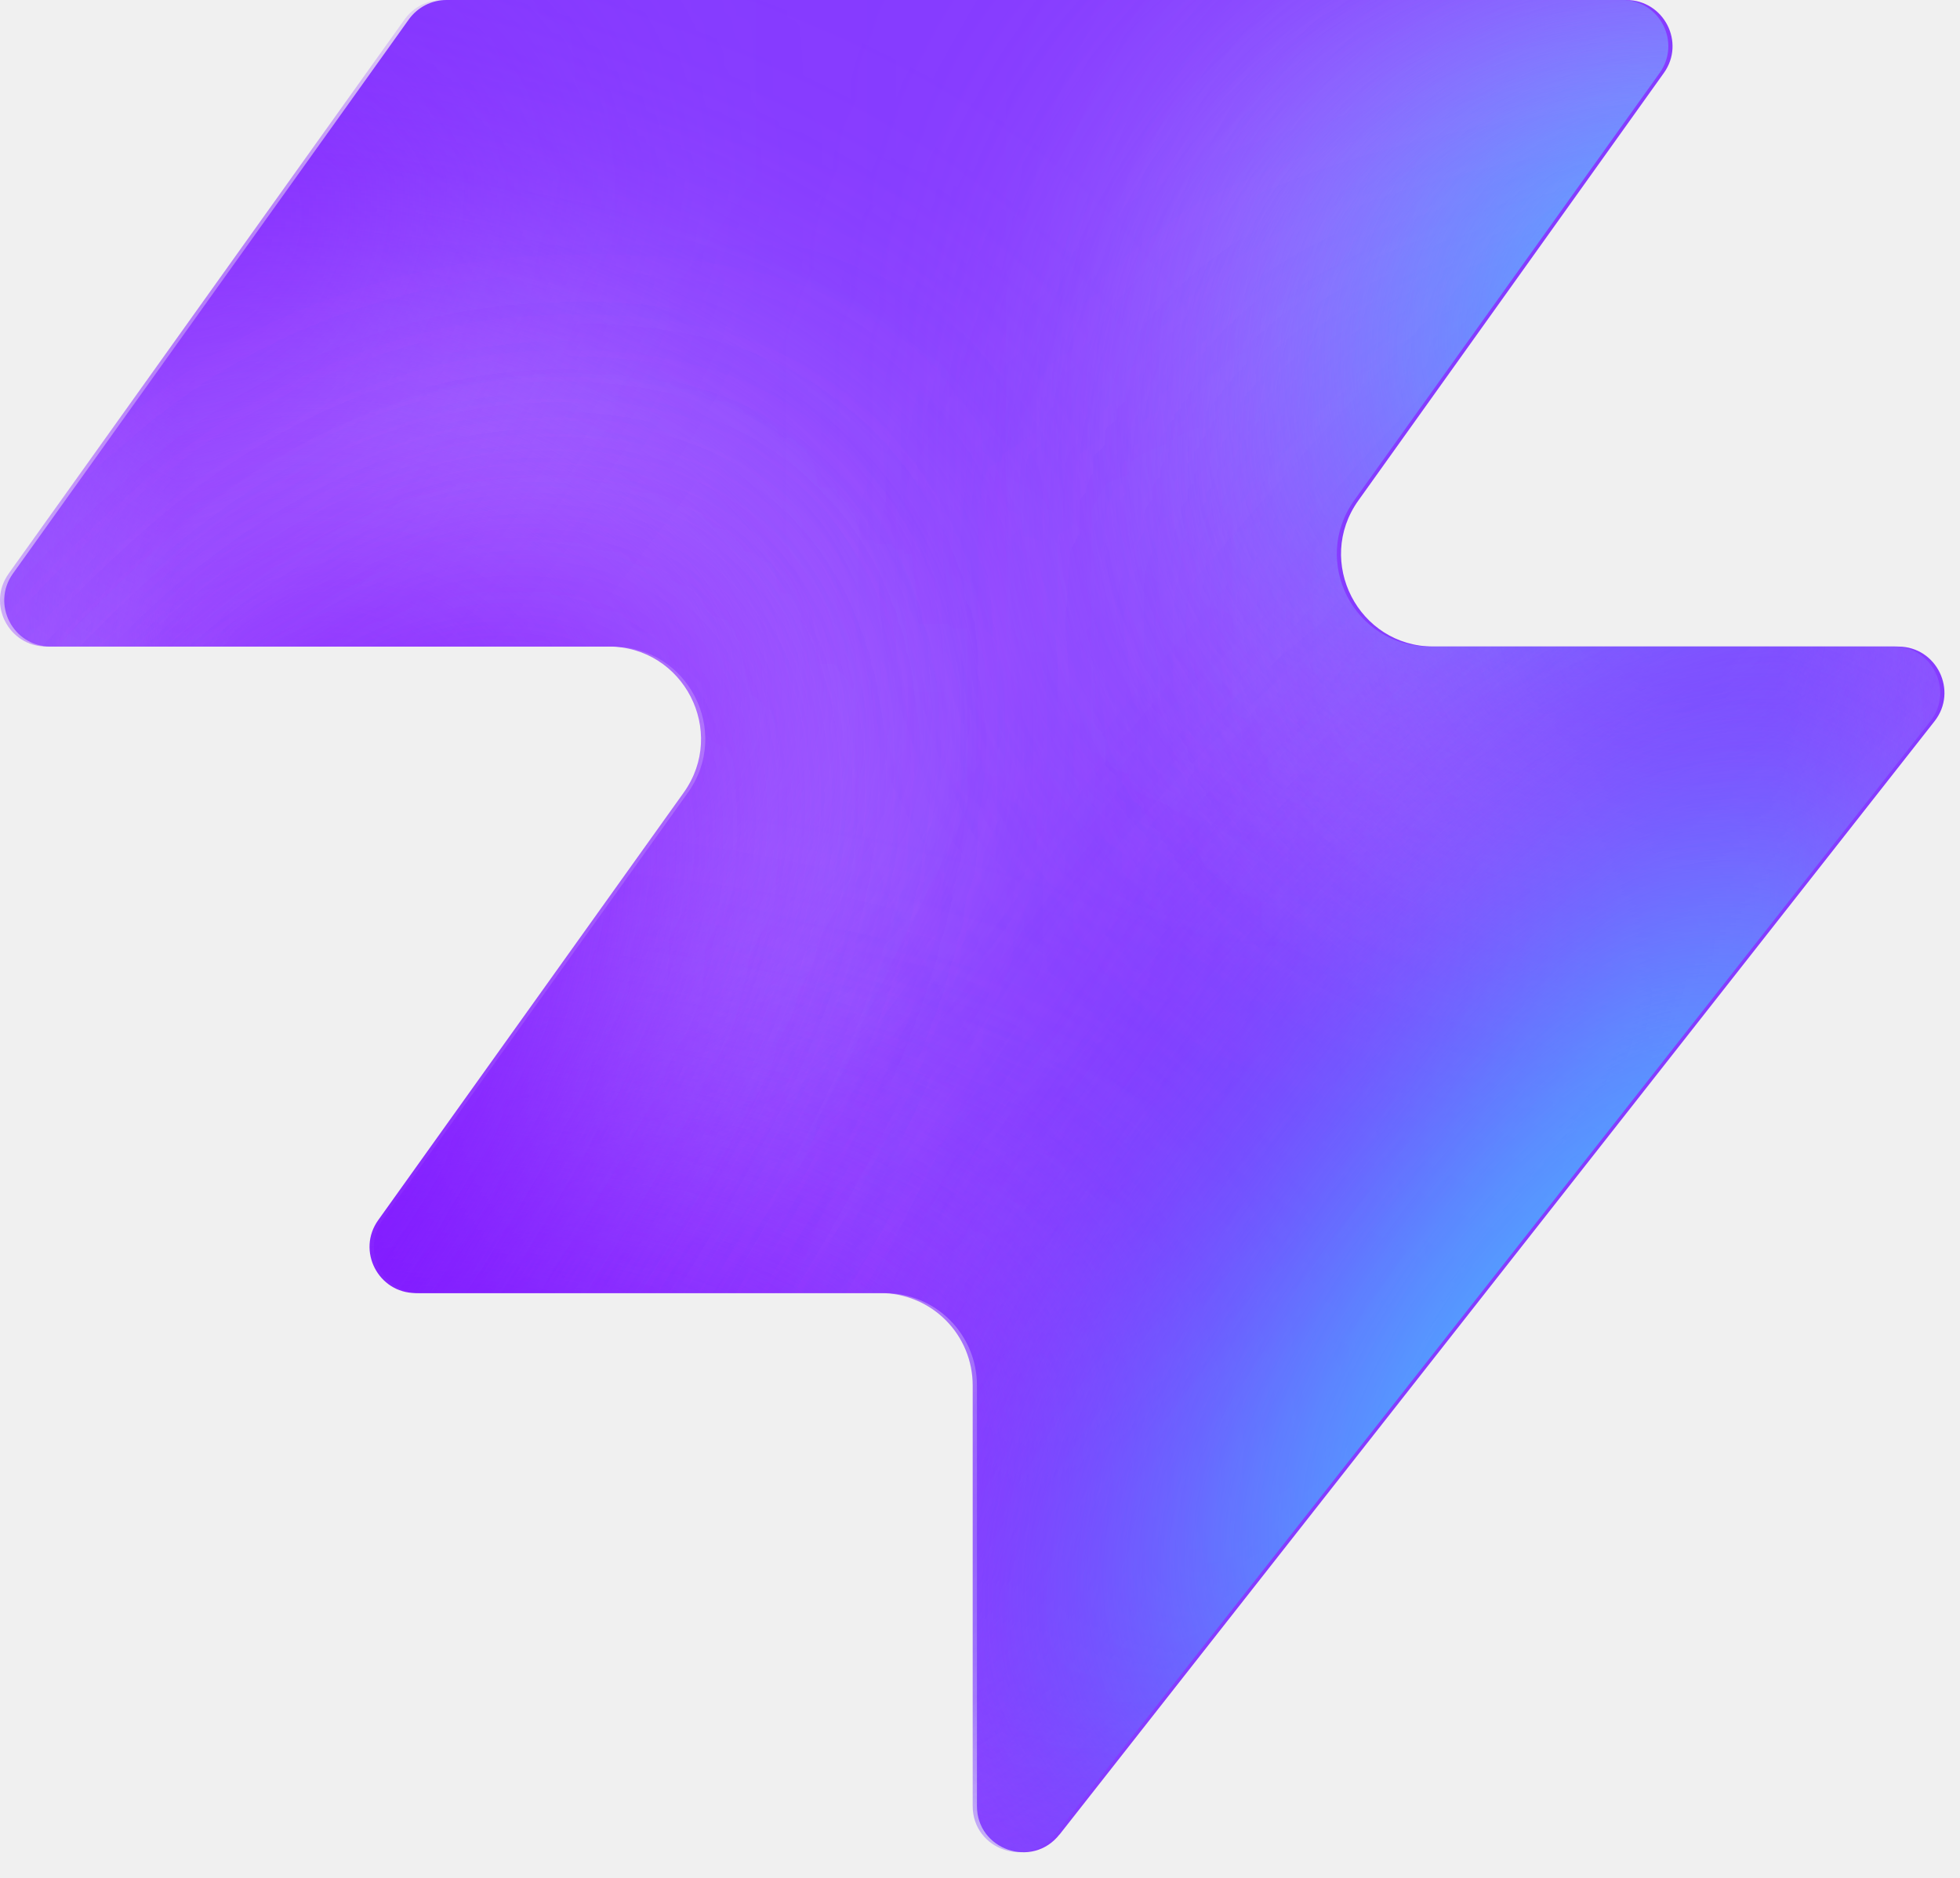
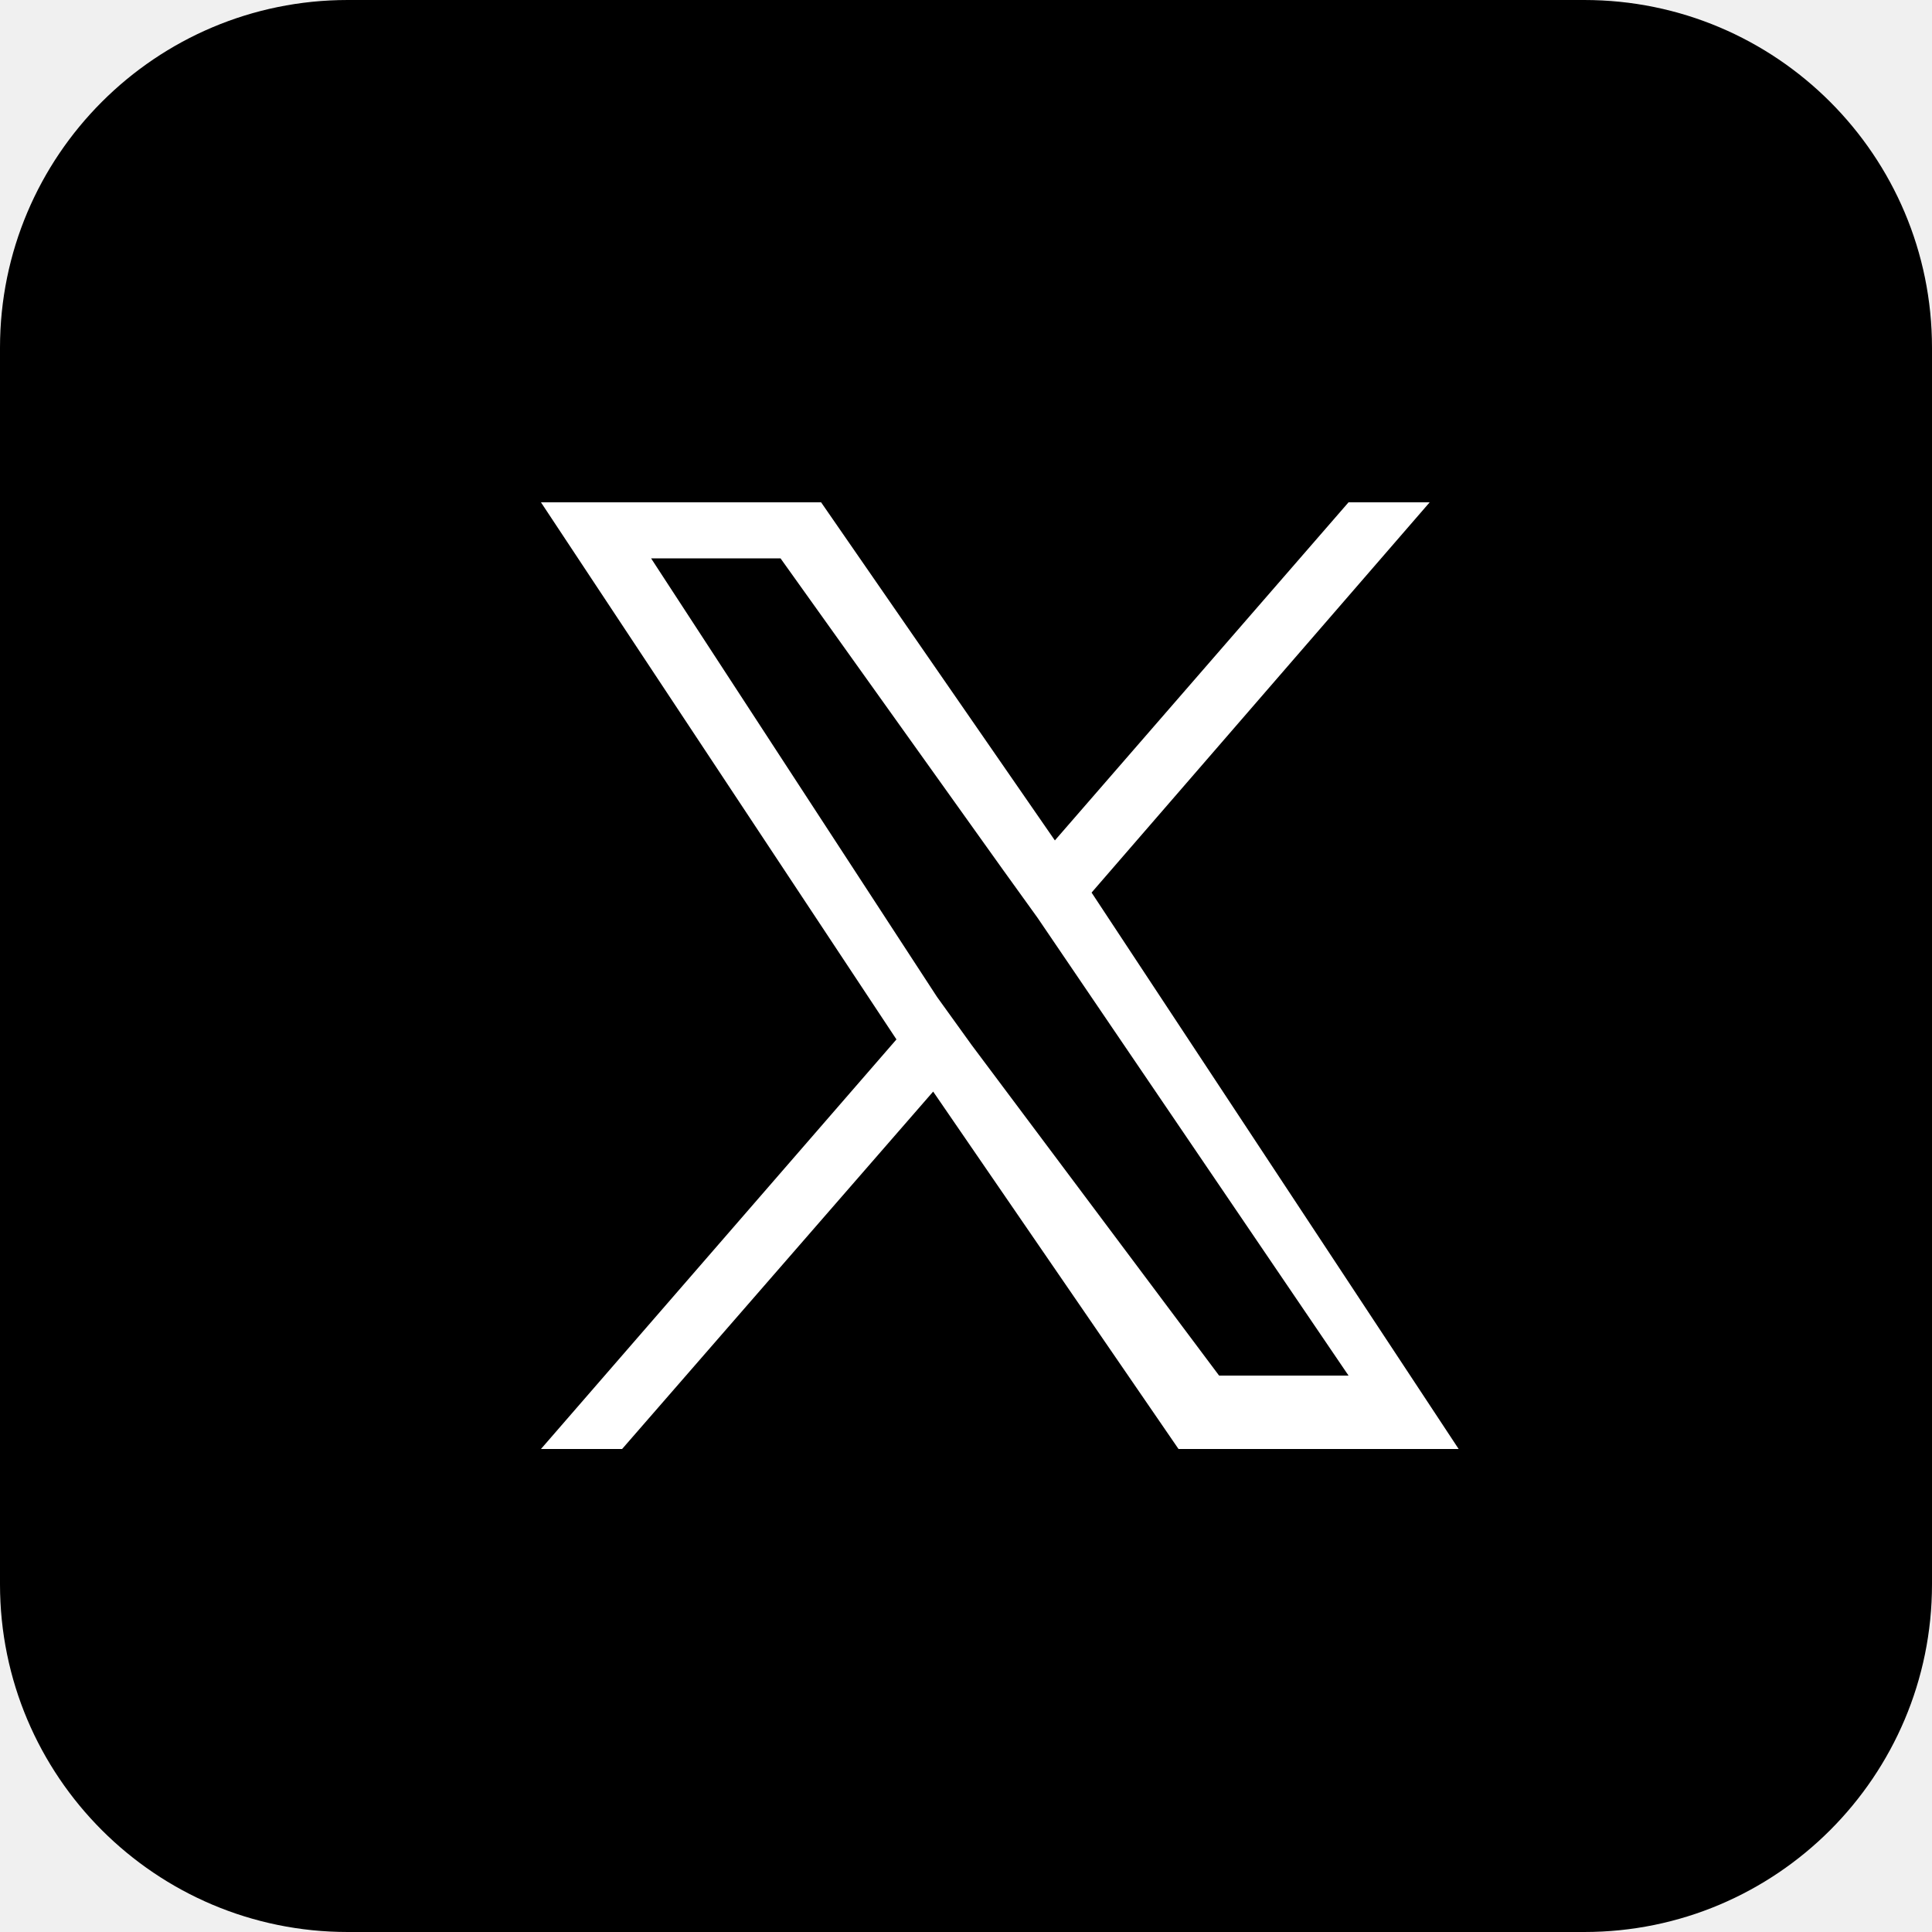
- <svg xmlns="http://www.w3.org/2000/svg" width="48" height="46" fill="none" viewBox="0 0 48 46">
-   <path fill="#863bff" d="M25.946 44.938c-.664.845-2.021.375-2.021-.698V33.937a2.26 2.26 0 0 0-2.262-2.262H10.287c-.92 0-1.456-1.04-.92-1.788l7.48-10.471c1.07-1.497 0-3.578-1.842-3.578H1.237c-.92 0-1.456-1.04-.92-1.788L10.013.474c.214-.297.556-.474.92-.474h28.894c.92 0 1.456 1.04.92 1.788l-7.48 10.471c-1.07 1.498 0 3.579 1.842 3.579h11.377c.943 0 1.473 1.088.89 1.83L25.947 44.94z" style="fill:#863bff;fill:color(display-p3 .525 .23 1);fill-opacity:1" />
-   <mask id="a" width="48" height="46" x="0" y="0" maskUnits="userSpaceOnUse" style="mask-type:alpha">
-     <path fill="#000" d="M25.842 44.938c-.664.844-2.021.375-2.021-.698V33.937a2.26 2.26 0 0 0-2.262-2.262H10.183c-.92 0-1.456-1.04-.92-1.788l7.48-10.471c1.07-1.498 0-3.579-1.842-3.579H1.133c-.92 0-1.456-1.04-.92-1.787L9.91.473c.214-.297.556-.474.92-.474h28.894c.92 0 1.456 1.04.92 1.788l-7.48 10.471c-1.07 1.498 0 3.578 1.842 3.578h11.377c.943 0 1.473 1.088.89 1.832L25.843 44.94z" style="fill:#000;fill-opacity:1" />
-   </mask>
-   <g mask="url(#a)">
-     <g filter="url(#b)">
-       <ellipse cx="5.508" cy="14.704" fill="#ede6ff" rx="5.508" ry="14.704" style="fill:#ede6ff;fill:color(display-p3 .927 .903 1);fill-opacity:1" transform="matrix(.00324 1 1 -.00324 -4.47 31.516)" />
-     </g>
-     <g filter="url(#c)">
-       <ellipse cx="10.399" cy="29.851" fill="#ede6ff" rx="10.399" ry="29.851" style="fill:#ede6ff;fill:color(display-p3 .927 .903 1);fill-opacity:1" transform="matrix(.00324 1 1 -.00324 -39.328 7.883)" />
-     </g>
-     <g filter="url(#d)">
-       <ellipse cx="5.508" cy="30.487" fill="#7e14ff" rx="5.508" ry="30.487" style="fill:#7e14ff;fill:color(display-p3 .492 .077 1);fill-opacity:1" transform="rotate(89.814 -25.913 -14.639)scale(1 -1)" />
-     </g>
-     <g filter="url(#e)">
-       <ellipse cx="5.508" cy="30.599" fill="#7e14ff" rx="5.508" ry="30.599" style="fill:#7e14ff;fill:color(display-p3 .492 .077 1);fill-opacity:1" transform="rotate(89.814 -32.644 -3.334)scale(1 -1)" />
-     </g>
-     <g filter="url(#f)">
-       <ellipse cx="5.508" cy="30.599" fill="#7e14ff" rx="5.508" ry="30.599" style="fill:#7e14ff;fill:color(display-p3 .492 .077 1);fill-opacity:1" transform="matrix(.00324 1 1 -.00324 -34.34 30.47)" />
-     </g>
-     <g filter="url(#g)">
-       <ellipse cx="14.072" cy="22.078" fill="#ede6ff" rx="14.072" ry="22.078" style="fill:#ede6ff;fill:color(display-p3 .927 .903 1);fill-opacity:1" transform="rotate(93.35 24.506 48.493)scale(-1 1)" />
-     </g>
-     <g filter="url(#h)">
-       <ellipse cx="3.47" cy="21.501" fill="#7e14ff" rx="3.47" ry="21.501" style="fill:#7e14ff;fill:color(display-p3 .492 .077 1);fill-opacity:1" transform="rotate(89.009 28.708 47.59)scale(-1 1)" />
-     </g>
-     <g filter="url(#i)">
-       <ellipse cx="3.47" cy="21.501" fill="#7e14ff" rx="3.47" ry="21.501" style="fill:#7e14ff;fill:color(display-p3 .492 .077 1);fill-opacity:1" transform="rotate(89.009 28.708 47.59)scale(-1 1)" />
-     </g>
-     <g filter="url(#j)">
-       <ellipse cx=".387" cy="8.972" fill="#7e14ff" rx="4.407" ry="29.108" style="fill:#7e14ff;fill:color(display-p3 .492 .077 1);fill-opacity:1" transform="rotate(39.51 .387 8.972)" />
-     </g>
-     <g filter="url(#k)">
-       <ellipse cx="47.523" cy="-6.092" fill="#7e14ff" rx="4.407" ry="29.108" style="fill:#7e14ff;fill:color(display-p3 .492 .077 1);fill-opacity:1" transform="rotate(37.892 47.523 -6.092)" />
-     </g>
-     <g filter="url(#l)">
-       <ellipse cx="41.412" cy="6.333" fill="#47bfff" rx="5.971" ry="9.665" style="fill:#47bfff;fill:color(display-p3 .28 .748 1);fill-opacity:1" transform="rotate(37.892 41.412 6.333)" />
-     </g>
-     <g filter="url(#m)">
-       <ellipse cx="-1.879" cy="38.332" fill="#7e14ff" rx="4.407" ry="29.108" style="fill:#7e14ff;fill:color(display-p3 .492 .077 1);fill-opacity:1" transform="rotate(37.892 -1.88 38.332)" />
-     </g>
-     <g filter="url(#n)">
-       <ellipse cx="-1.879" cy="38.332" fill="#7e14ff" rx="4.407" ry="29.108" style="fill:#7e14ff;fill:color(display-p3 .492 .077 1);fill-opacity:1" transform="rotate(37.892 -1.88 38.332)" />
-     </g>
-     <g filter="url(#o)">
-       <ellipse cx="35.651" cy="29.907" fill="#7e14ff" rx="4.407" ry="29.108" style="fill:#7e14ff;fill:color(display-p3 .492 .077 1);fill-opacity:1" transform="rotate(37.892 35.651 29.907)" />
-     </g>
-     <g filter="url(#p)">
-       <ellipse cx="38.418" cy="32.4" fill="#47bfff" rx="5.971" ry="15.297" style="fill:#47bfff;fill:color(display-p3 .28 .748 1);fill-opacity:1" transform="rotate(37.892 38.418 32.4)" />
-     </g>
-   </g>
-   <defs>
-     <filter id="b" width="60.045" height="41.654" x="-19.77" y="16.149" color-interpolation-filters="sRGB" filterUnits="userSpaceOnUse">
-       <feFlood flood-opacity="0" result="BackgroundImageFix" />
-       <feBlend in="SourceGraphic" in2="BackgroundImageFix" result="shape" />
-       <feGaussianBlur result="effect1_foregroundBlur_2002_17158" stdDeviation="7.659" />
-     </filter>
-     <filter id="c" width="90.34" height="51.437" x="-54.613" y="-7.533" color-interpolation-filters="sRGB" filterUnits="userSpaceOnUse">
-       <feFlood flood-opacity="0" result="BackgroundImageFix" />
-       <feBlend in="SourceGraphic" in2="BackgroundImageFix" result="shape" />
-       <feGaussianBlur result="effect1_foregroundBlur_2002_17158" stdDeviation="7.659" />
-     </filter>
-     <filter id="d" width="79.355" height="29.4" x="-49.64" y="2.03" color-interpolation-filters="sRGB" filterUnits="userSpaceOnUse">
-       <feFlood flood-opacity="0" result="BackgroundImageFix" />
-       <feBlend in="SourceGraphic" in2="BackgroundImageFix" result="shape" />
-       <feGaussianBlur result="effect1_foregroundBlur_2002_17158" stdDeviation="4.596" />
-     </filter>
-     <filter id="e" width="79.579" height="29.4" x="-45.045" y="20.029" color-interpolation-filters="sRGB" filterUnits="userSpaceOnUse">
-       <feFlood flood-opacity="0" result="BackgroundImageFix" />
-       <feBlend in="SourceGraphic" in2="BackgroundImageFix" result="shape" />
-       <feGaussianBlur result="effect1_foregroundBlur_2002_17158" stdDeviation="4.596" />
-     </filter>
-     <filter id="f" width="79.579" height="29.4" x="-43.513" y="21.178" color-interpolation-filters="sRGB" filterUnits="userSpaceOnUse">
-       <feFlood flood-opacity="0" result="BackgroundImageFix" />
-       <feBlend in="SourceGraphic" in2="BackgroundImageFix" result="shape" />
-       <feGaussianBlur result="effect1_foregroundBlur_2002_17158" stdDeviation="4.596" />
-     </filter>
-     <filter id="g" width="74.749" height="58.852" x="15.756" y="-17.901" color-interpolation-filters="sRGB" filterUnits="userSpaceOnUse">
-       <feFlood flood-opacity="0" result="BackgroundImageFix" />
-       <feBlend in="SourceGraphic" in2="BackgroundImageFix" result="shape" />
-       <feGaussianBlur result="effect1_foregroundBlur_2002_17158" stdDeviation="7.659" />
-     </filter>
-     <filter id="h" width="61.377" height="25.362" x="23.548" y="2.284" color-interpolation-filters="sRGB" filterUnits="userSpaceOnUse">
-       <feFlood flood-opacity="0" result="BackgroundImageFix" />
-       <feBlend in="SourceGraphic" in2="BackgroundImageFix" result="shape" />
-       <feGaussianBlur result="effect1_foregroundBlur_2002_17158" stdDeviation="4.596" />
-     </filter>
-     <filter id="i" width="61.377" height="25.362" x="23.548" y="2.284" color-interpolation-filters="sRGB" filterUnits="userSpaceOnUse">
-       <feFlood flood-opacity="0" result="BackgroundImageFix" />
-       <feBlend in="SourceGraphic" in2="BackgroundImageFix" result="shape" />
-       <feGaussianBlur result="effect1_foregroundBlur_2002_17158" stdDeviation="4.596" />
-     </filter>
-     <filter id="j" width="56.045" height="63.649" x="-27.636" y="-22.853" color-interpolation-filters="sRGB" filterUnits="userSpaceOnUse">
-       <feFlood flood-opacity="0" result="BackgroundImageFix" />
-       <feBlend in="SourceGraphic" in2="BackgroundImageFix" result="shape" />
-       <feGaussianBlur result="effect1_foregroundBlur_2002_17158" stdDeviation="4.596" />
-     </filter>
-     <filter id="k" width="54.814" height="64.646" x="20.116" y="-38.415" color-interpolation-filters="sRGB" filterUnits="userSpaceOnUse">
-       <feFlood flood-opacity="0" result="BackgroundImageFix" />
-       <feBlend in="SourceGraphic" in2="BackgroundImageFix" result="shape" />
-       <feGaussianBlur result="effect1_foregroundBlur_2002_17158" stdDeviation="4.596" />
-     </filter>
-     <filter id="l" width="33.541" height="35.313" x="24.641" y="-11.323" color-interpolation-filters="sRGB" filterUnits="userSpaceOnUse">
-       <feFlood flood-opacity="0" result="BackgroundImageFix" />
-       <feBlend in="SourceGraphic" in2="BackgroundImageFix" result="shape" />
-       <feGaussianBlur result="effect1_foregroundBlur_2002_17158" stdDeviation="4.596" />
-     </filter>
-     <filter id="m" width="54.814" height="64.646" x="-29.286" y="6.009" color-interpolation-filters="sRGB" filterUnits="userSpaceOnUse">
-       <feFlood flood-opacity="0" result="BackgroundImageFix" />
-       <feBlend in="SourceGraphic" in2="BackgroundImageFix" result="shape" />
-       <feGaussianBlur result="effect1_foregroundBlur_2002_17158" stdDeviation="4.596" />
-     </filter>
-     <filter id="n" width="54.814" height="64.646" x="-29.286" y="6.009" color-interpolation-filters="sRGB" filterUnits="userSpaceOnUse">
-       <feFlood flood-opacity="0" result="BackgroundImageFix" />
-       <feBlend in="SourceGraphic" in2="BackgroundImageFix" result="shape" />
-       <feGaussianBlur result="effect1_foregroundBlur_2002_17158" stdDeviation="4.596" />
-     </filter>
-     <filter id="o" width="54.814" height="64.646" x="8.244" y="-2.416" color-interpolation-filters="sRGB" filterUnits="userSpaceOnUse">
-       <feFlood flood-opacity="0" result="BackgroundImageFix" />
-       <feBlend in="SourceGraphic" in2="BackgroundImageFix" result="shape" />
-       <feGaussianBlur result="effect1_foregroundBlur_2002_17158" stdDeviation="4.596" />
-     </filter>
-     <filter id="p" width="39.409" height="43.623" x="18.713" y="10.588" color-interpolation-filters="sRGB" filterUnits="userSpaceOnUse">
-       <feFlood flood-opacity="0" result="BackgroundImageFix" />
-       <feBlend in="SourceGraphic" in2="BackgroundImageFix" result="shape" />
-       <feGaussianBlur result="effect1_foregroundBlur_2002_17158" stdDeviation="4.596" />
-     </filter>
-   </defs>
+ <svg xmlns="http://www.w3.org/2000/svg" viewBox="0 0 100 100">
+   <rect width="100" height="100" rx="18" fill="#000000" />
+   <path fill="#ffffff" d="M 56.5 46.2 L 74.0 26 L 69.8 26 L 54.6 43.5 L 42.5 26 L 28 26 L 46.4 53.8 L 28 75 L 32.2 75 L 48.3 56.5 L 61.0 75 L 75.5 75 Z M 50.3 54.1 L 48.5 51.6 L 33.7 28.9 L 40.4 28.9 L 51.9 45.0 L 53.7 47.5 L 69.8 71.2 L 63.1 71.2 Z" />
</svg>
